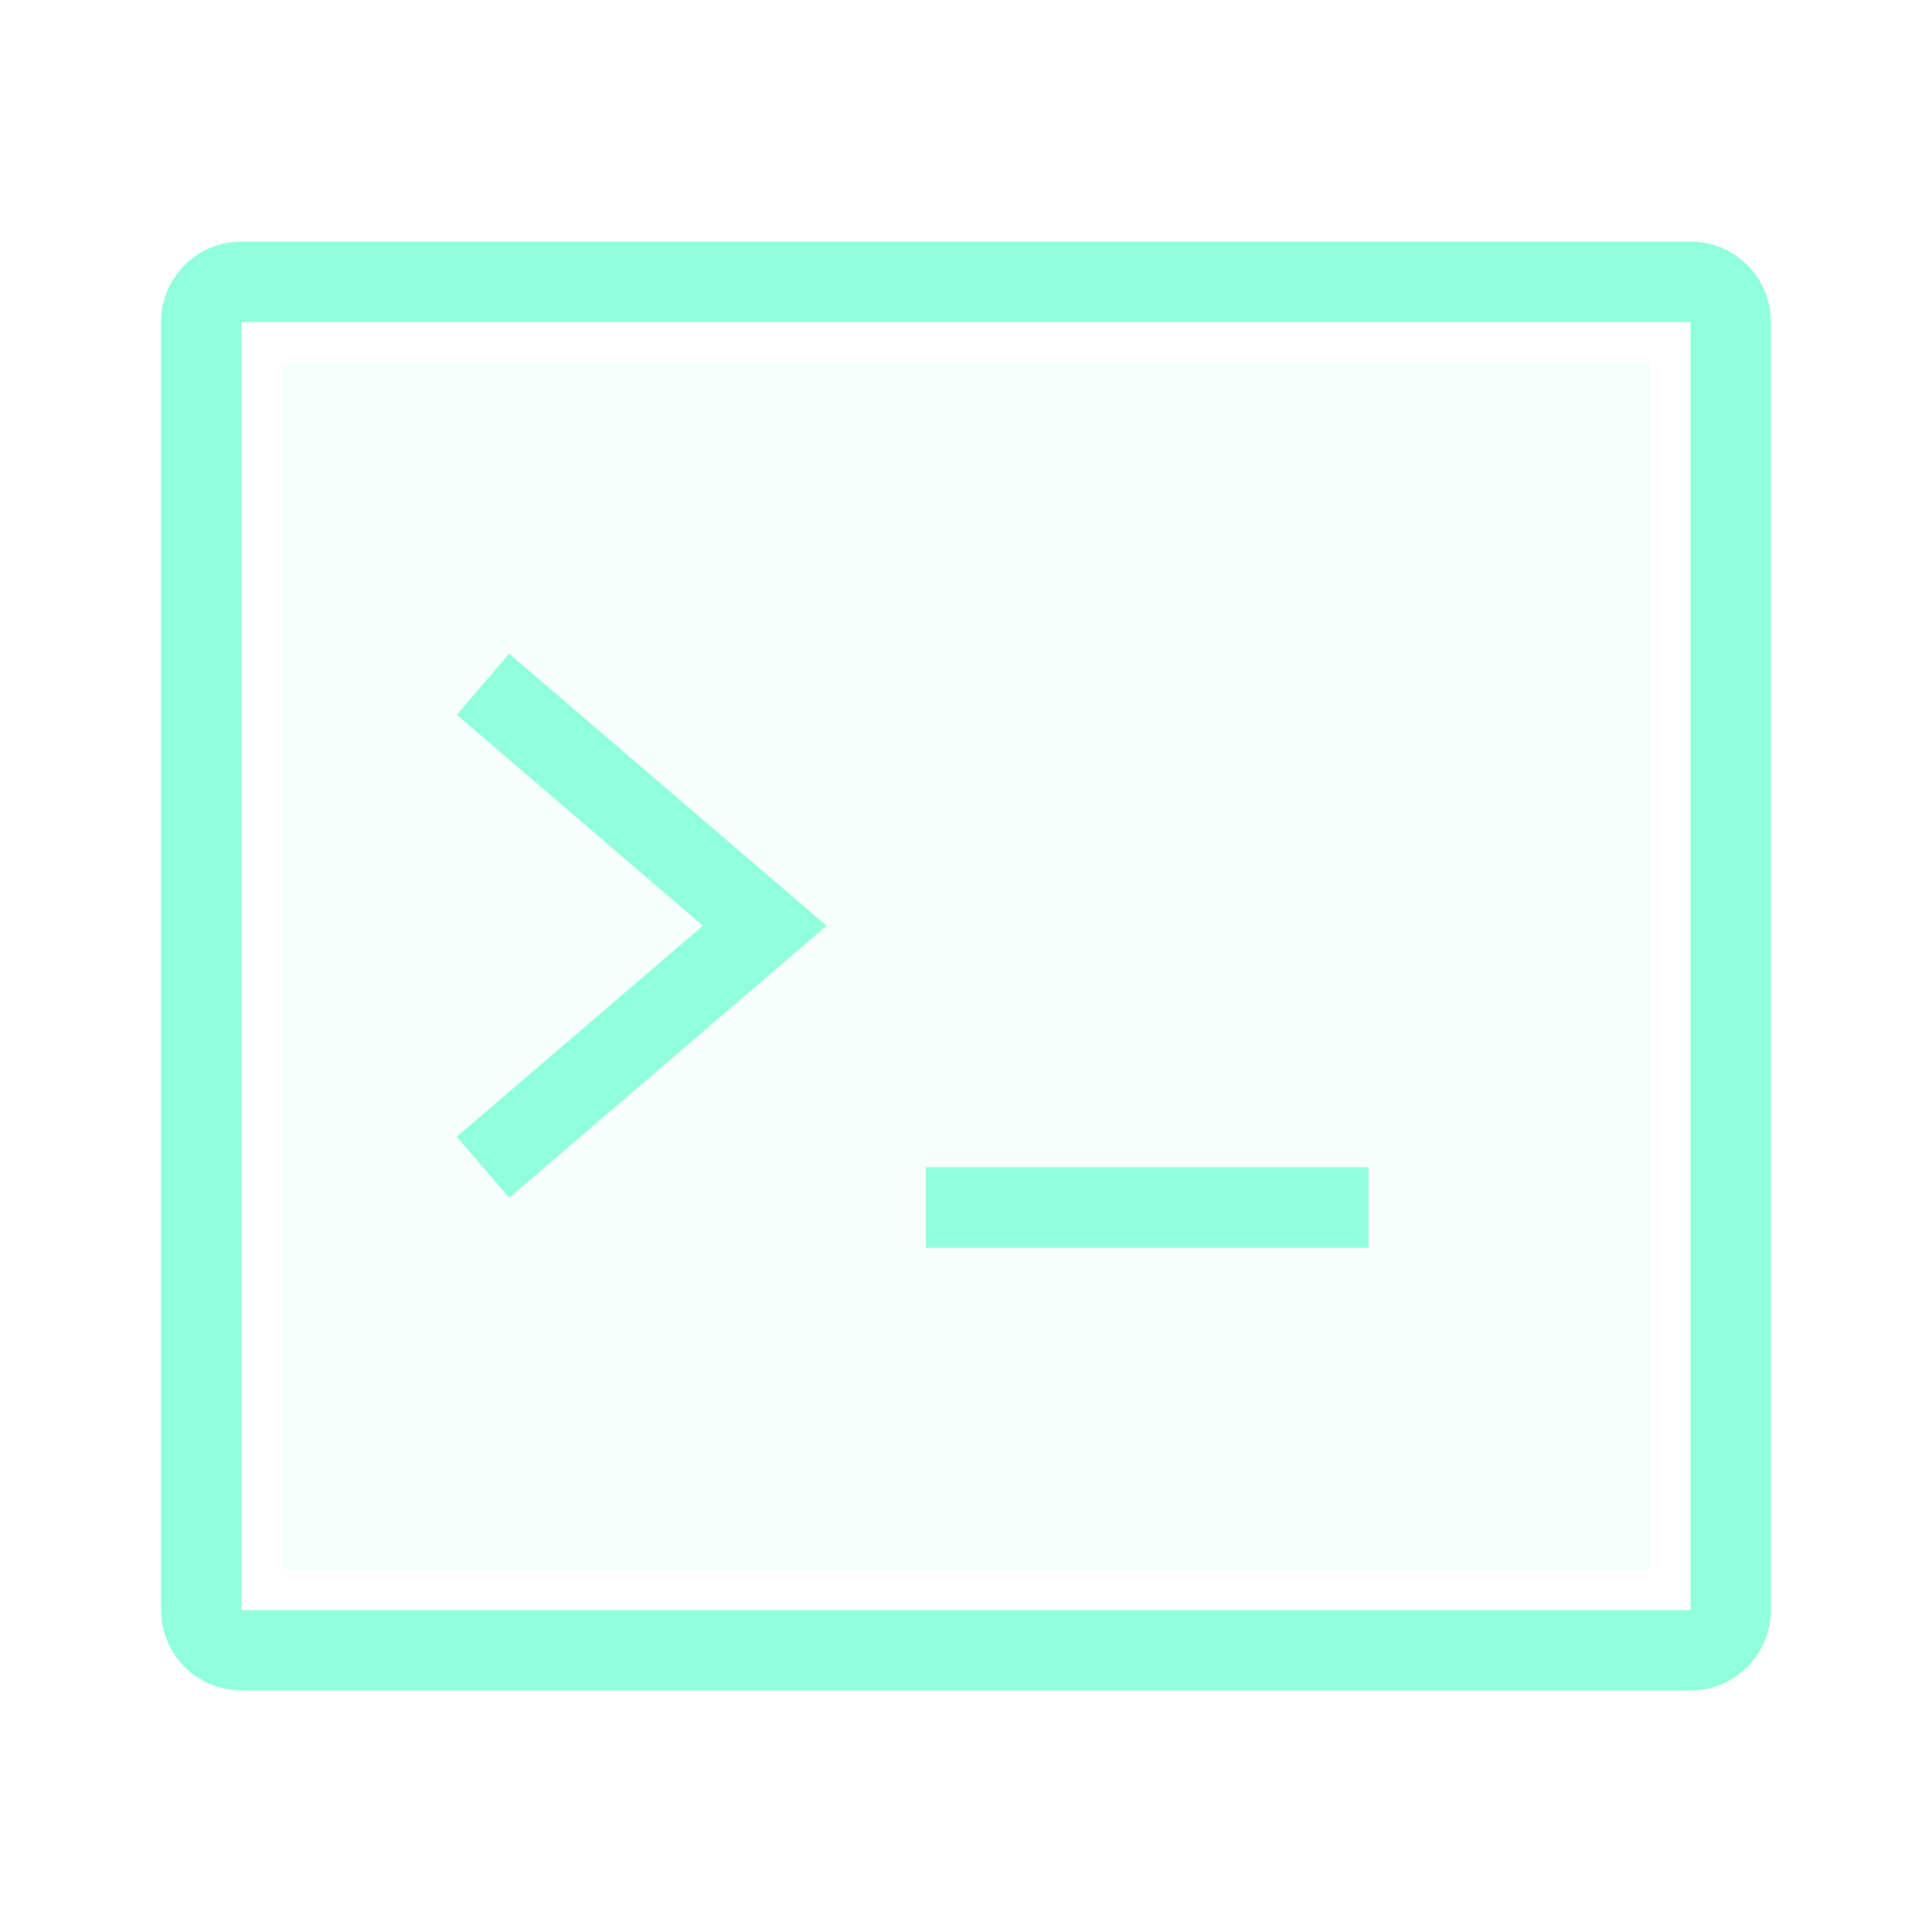
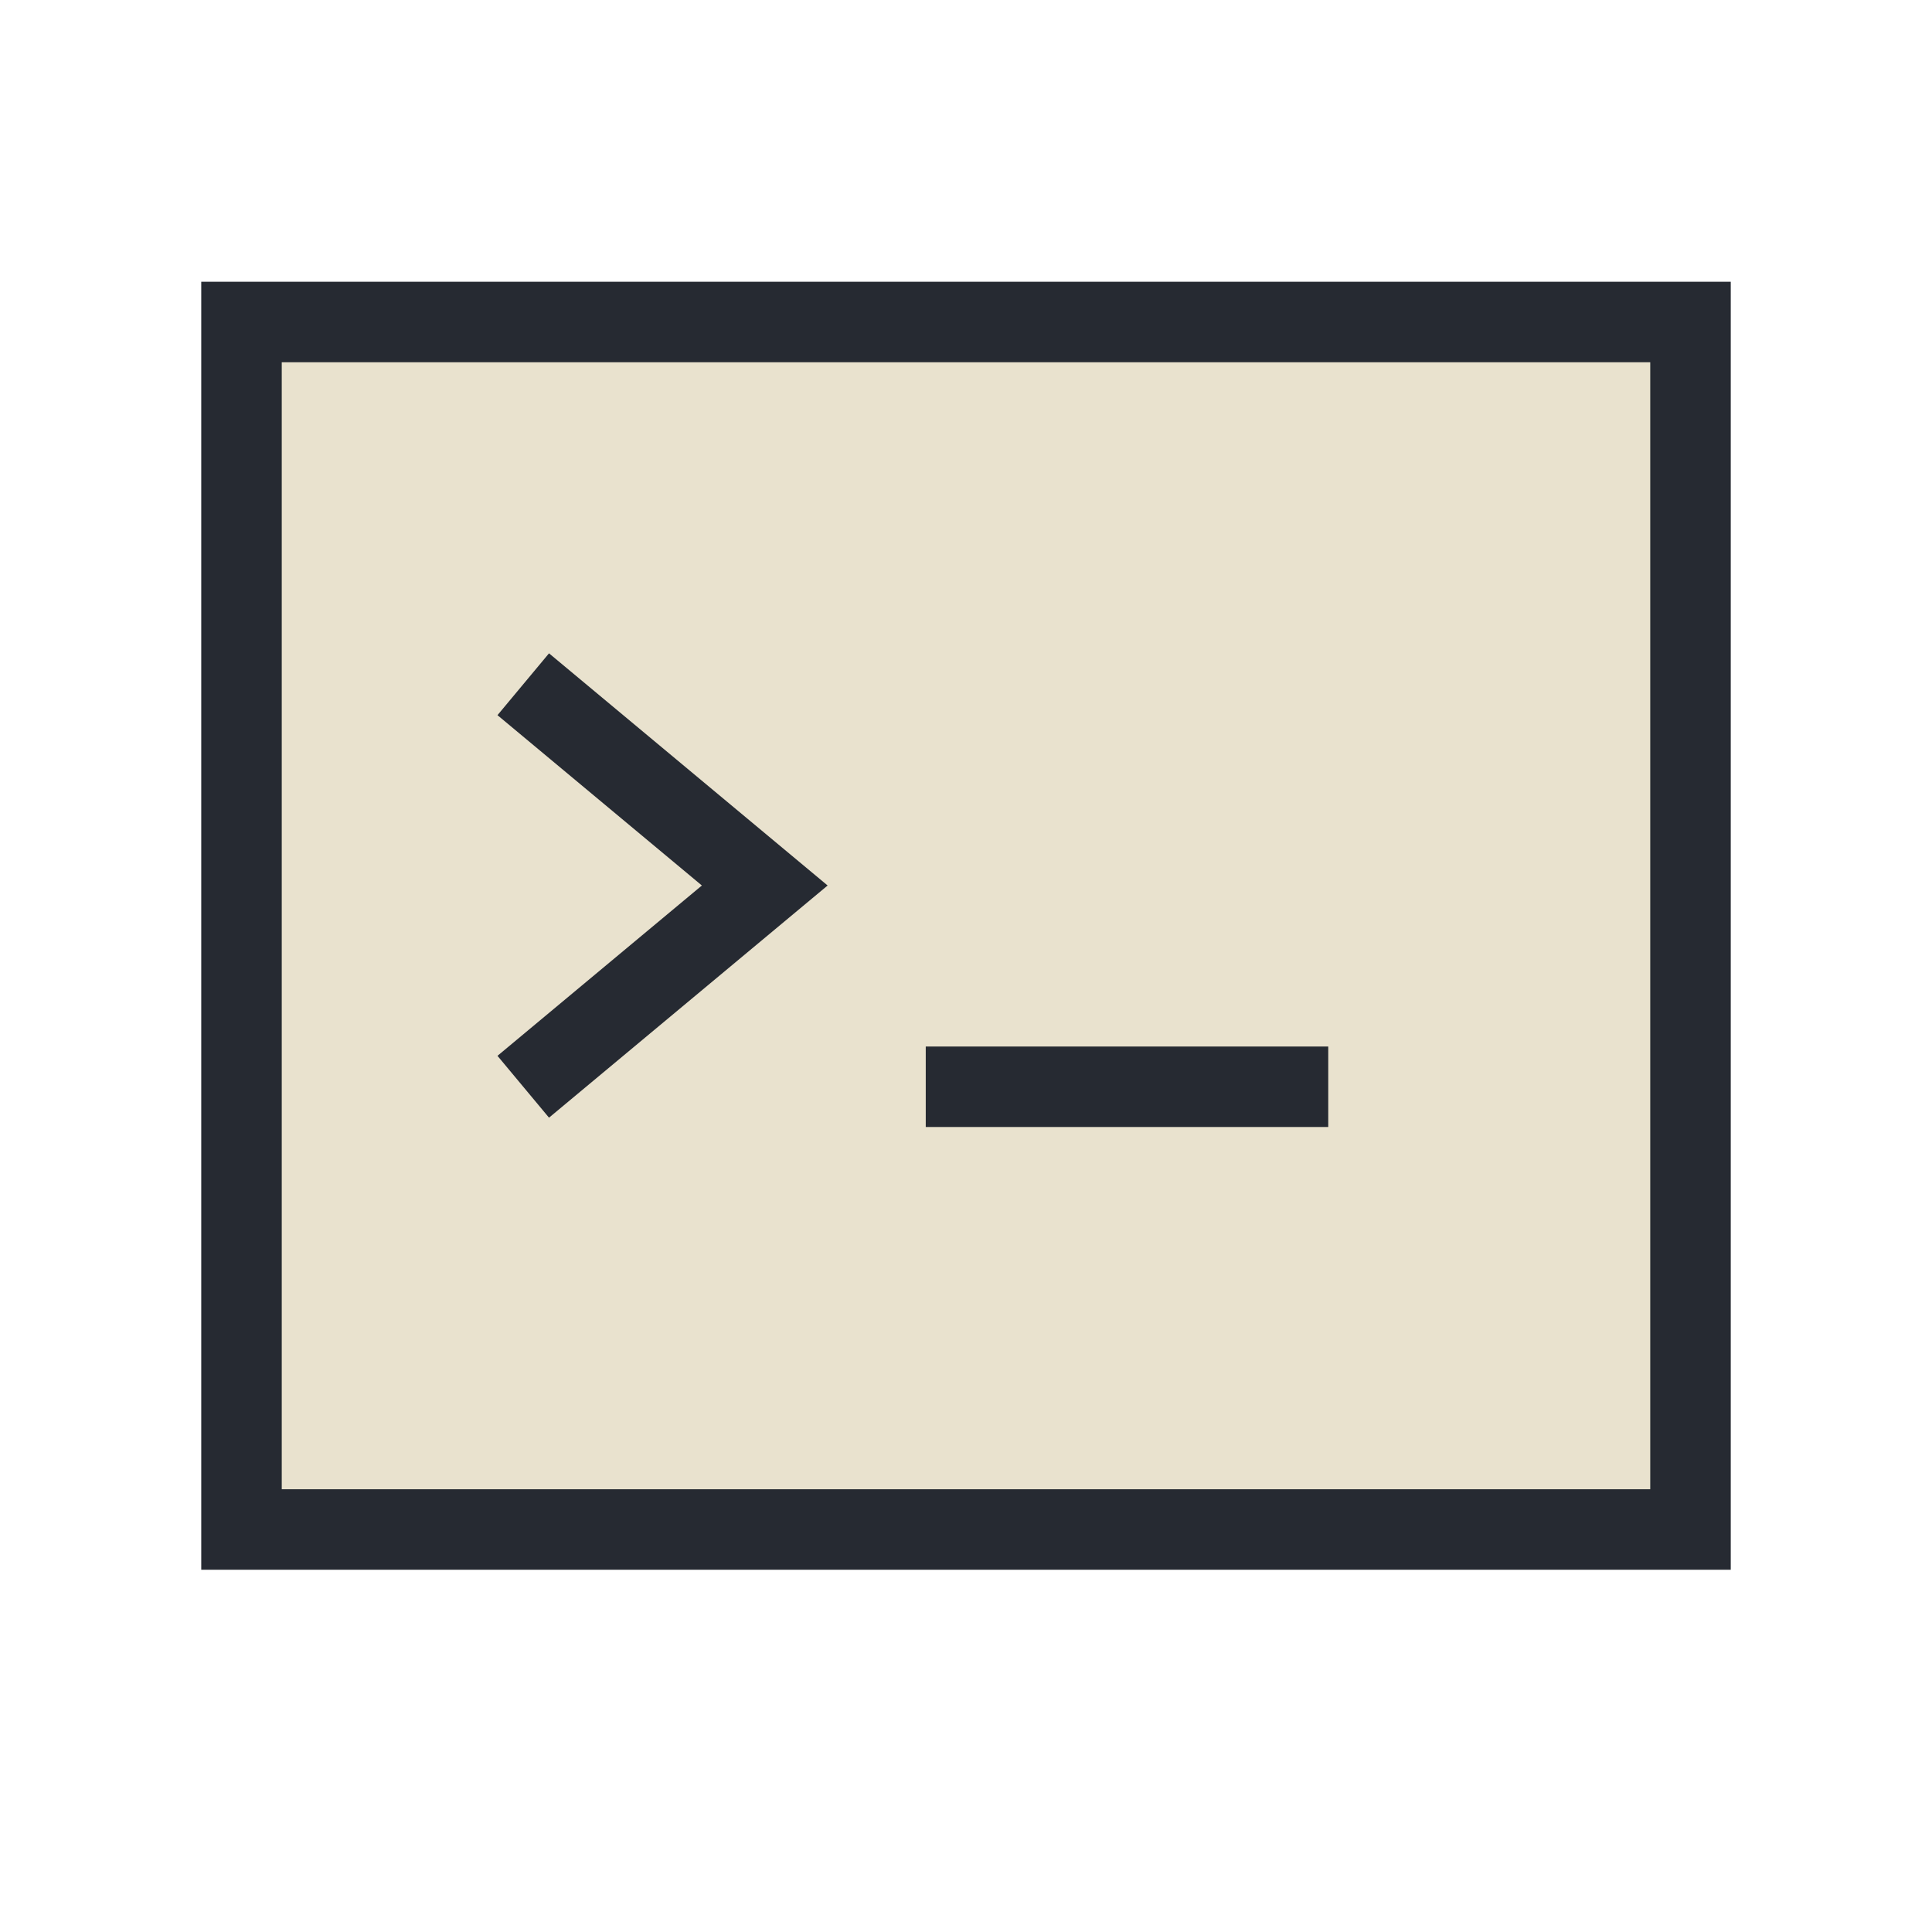
<svg xmlns="http://www.w3.org/2000/svg" viewBox="0 0 48 48">
-   <rect x="5" y="7" width="38" height="34" rx="1" fill="none" stroke="#8fffdc" stroke-width="2" />
-   <path d="m12 17 7 6-7 6M23 30h11" fill="none" stroke="#8fffdc" stroke-width="2" />
-   <path fill="#8fffdc" opacity=".08" d="M7 9h34v30H7z" />
+   <rect x="6" y="8" width="36" height="30" fill="#e9e2ce" stroke="#262a32" stroke-width="2" />
+   <path d="m13 17 6 5-6 5M23 27h10" fill="none" stroke="#262a32" stroke-width="2" />
</svg>
